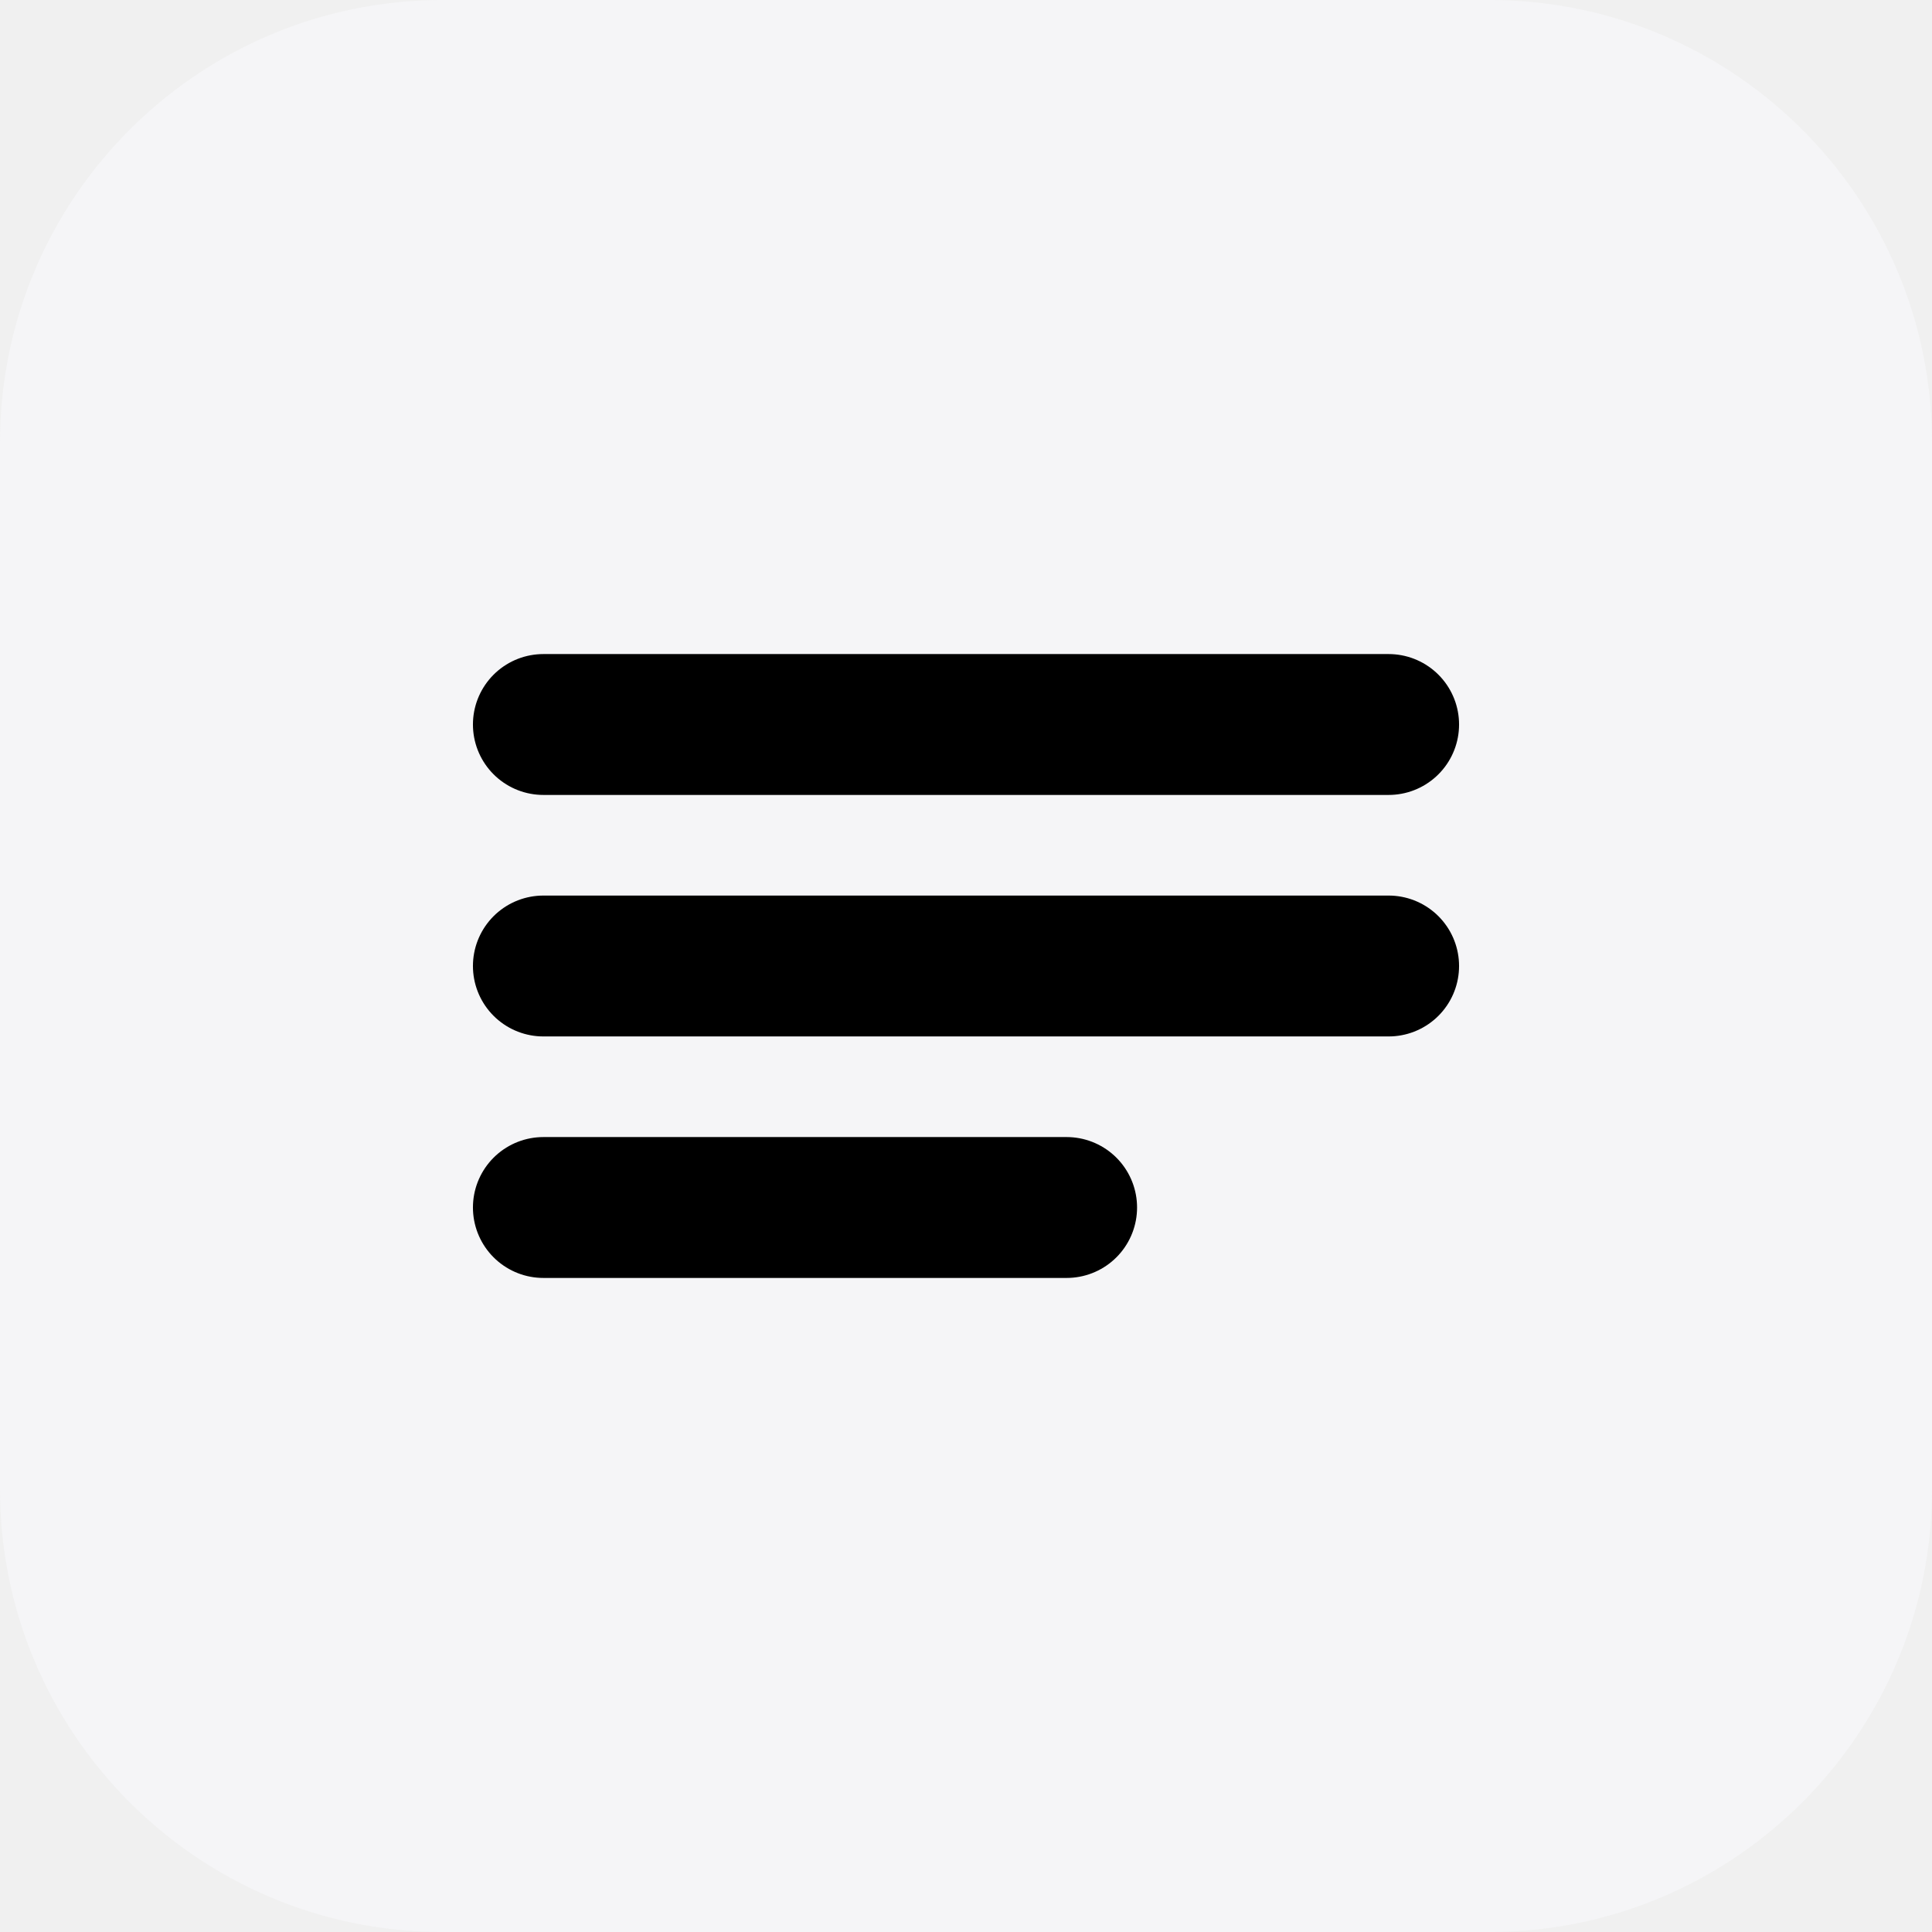
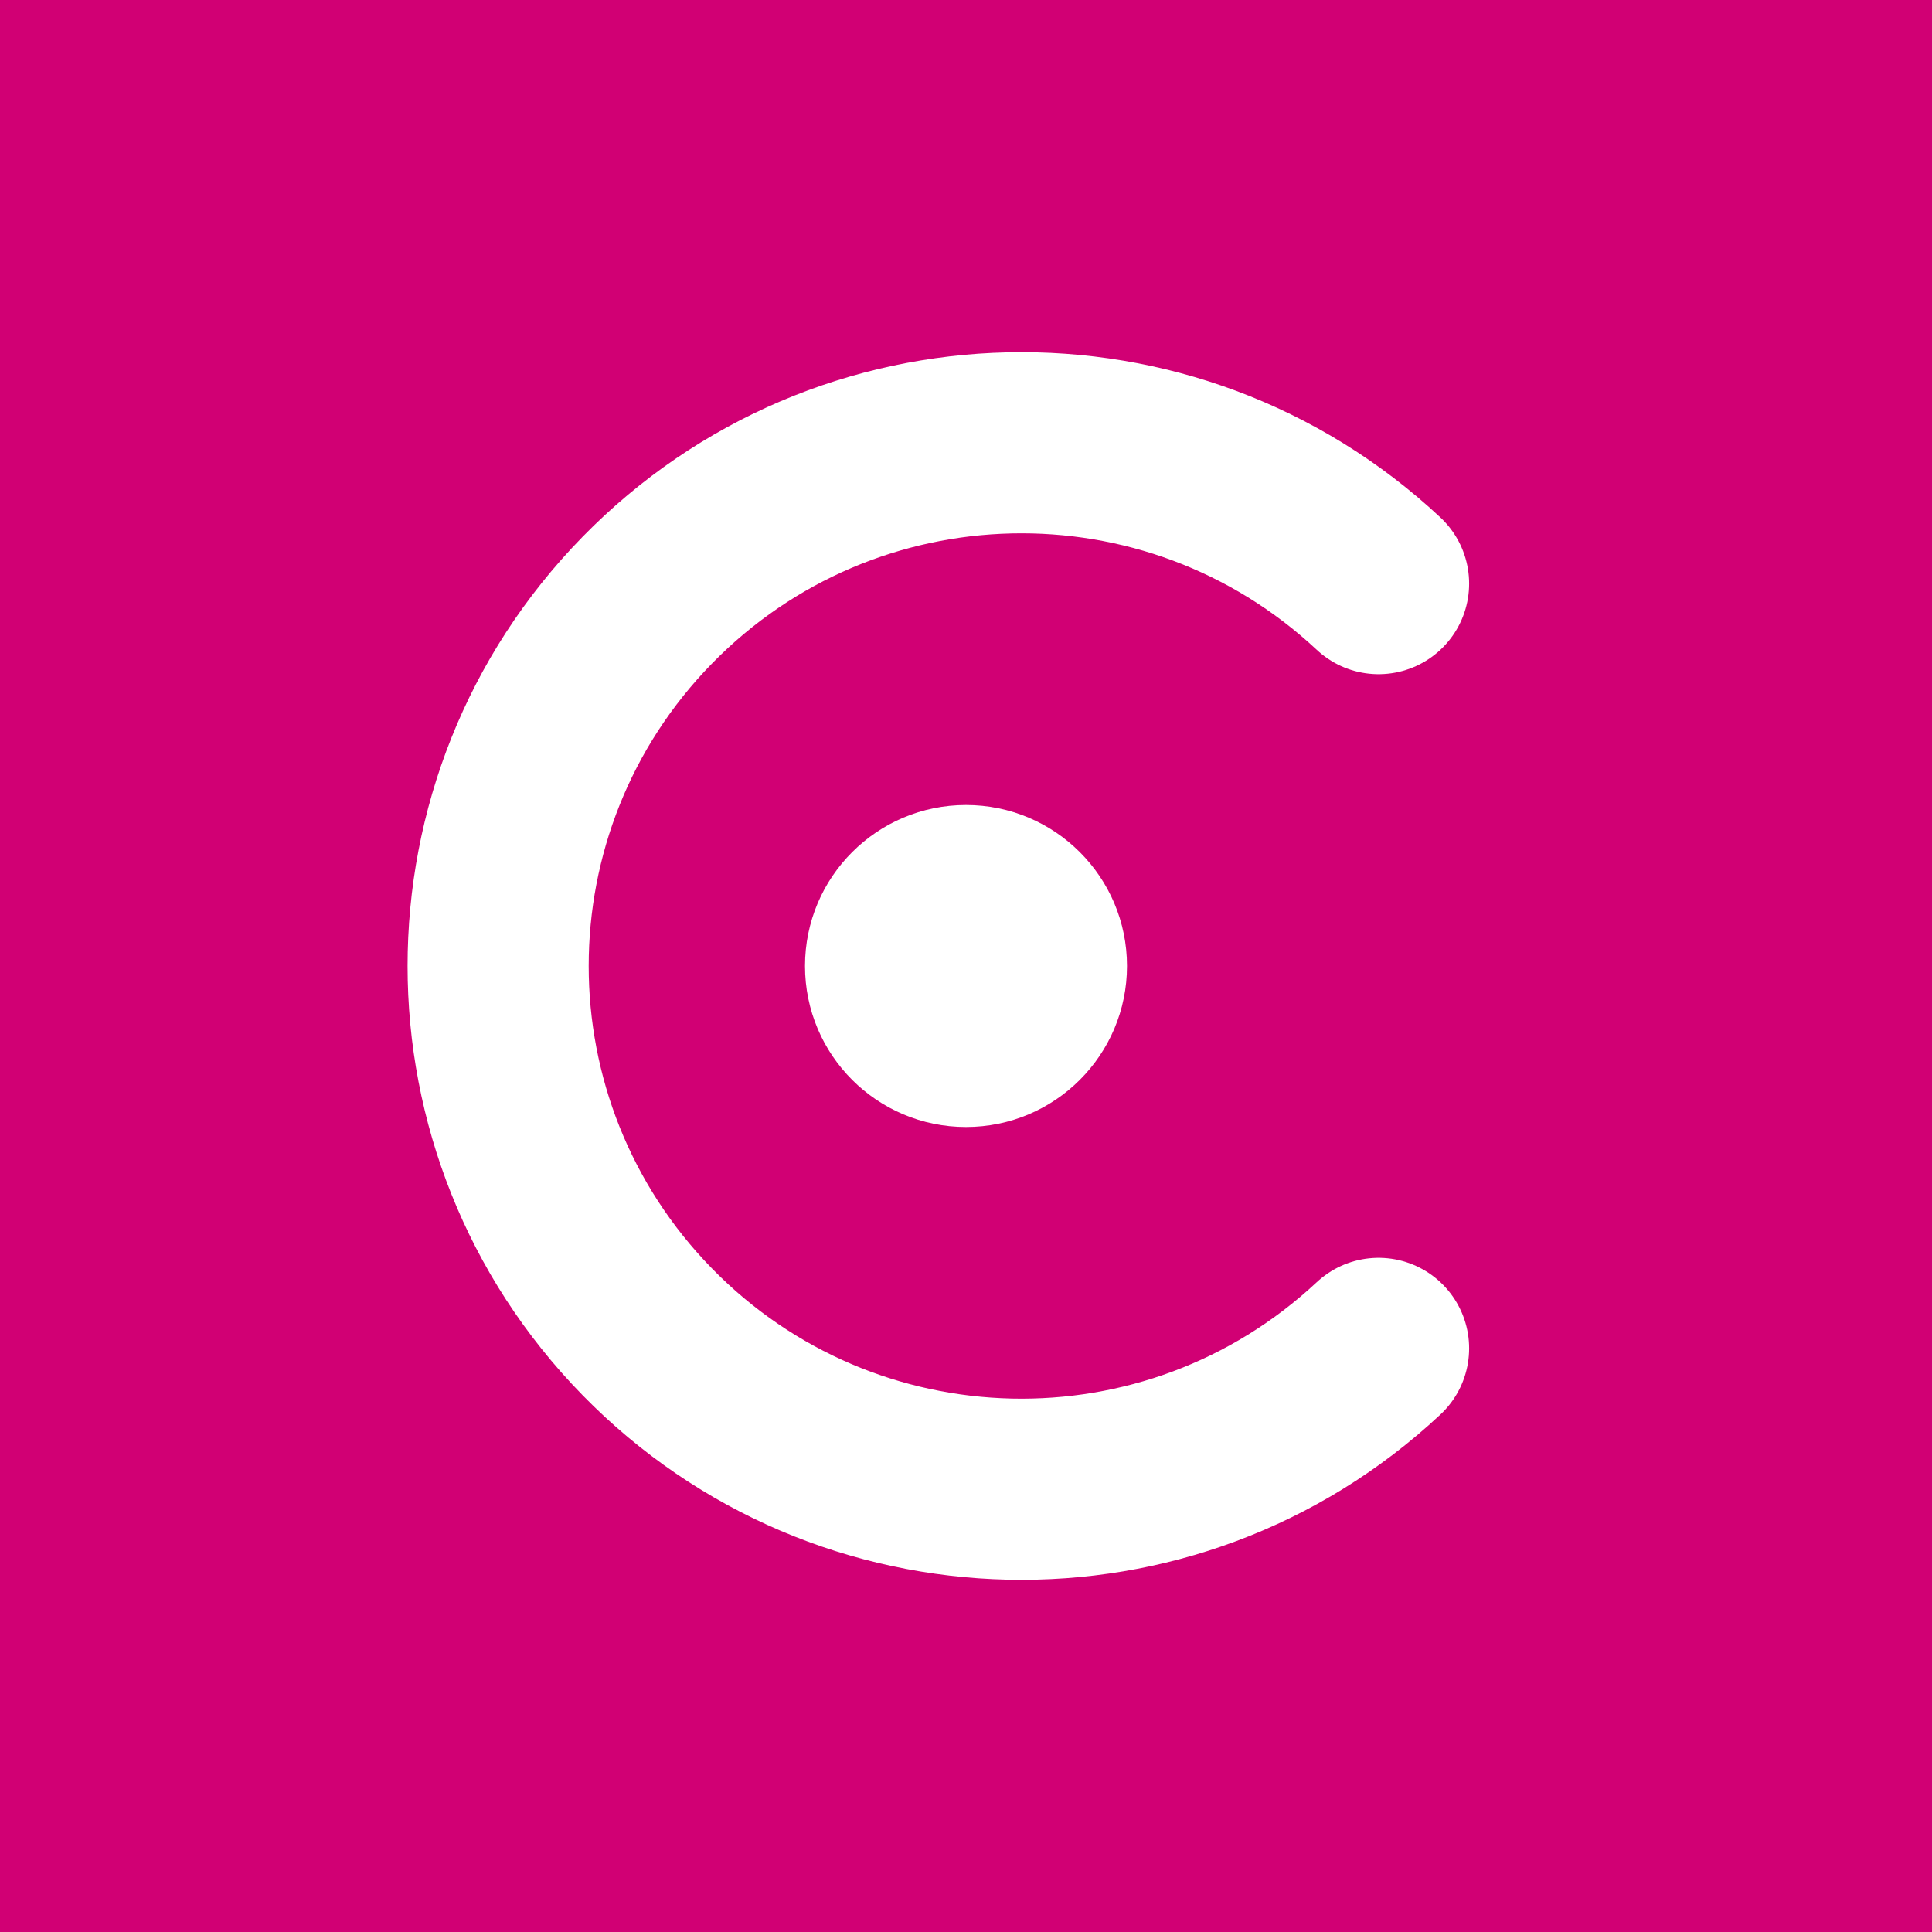
<svg xmlns="http://www.w3.org/2000/svg" viewBox="0 0 192 192">
-   <rect width="192" height="192" rx="44" fill="#f5f5f7" />
-   <path d="M54 72h84M54 96h84M54 120h52" fill="none" stroke="#000000" stroke-width="14" stroke-linecap="round" />
+   <rect width="192" height="192" fill="#d10074" />
+   <path d="M137 58a52 52 0 1 0 0 76" fill="none" stroke="#ffffff" stroke-width="18" stroke-linecap="round" />
+   <circle cx="96" cy="96" r="16" fill="#ffffff" />
</svg>
